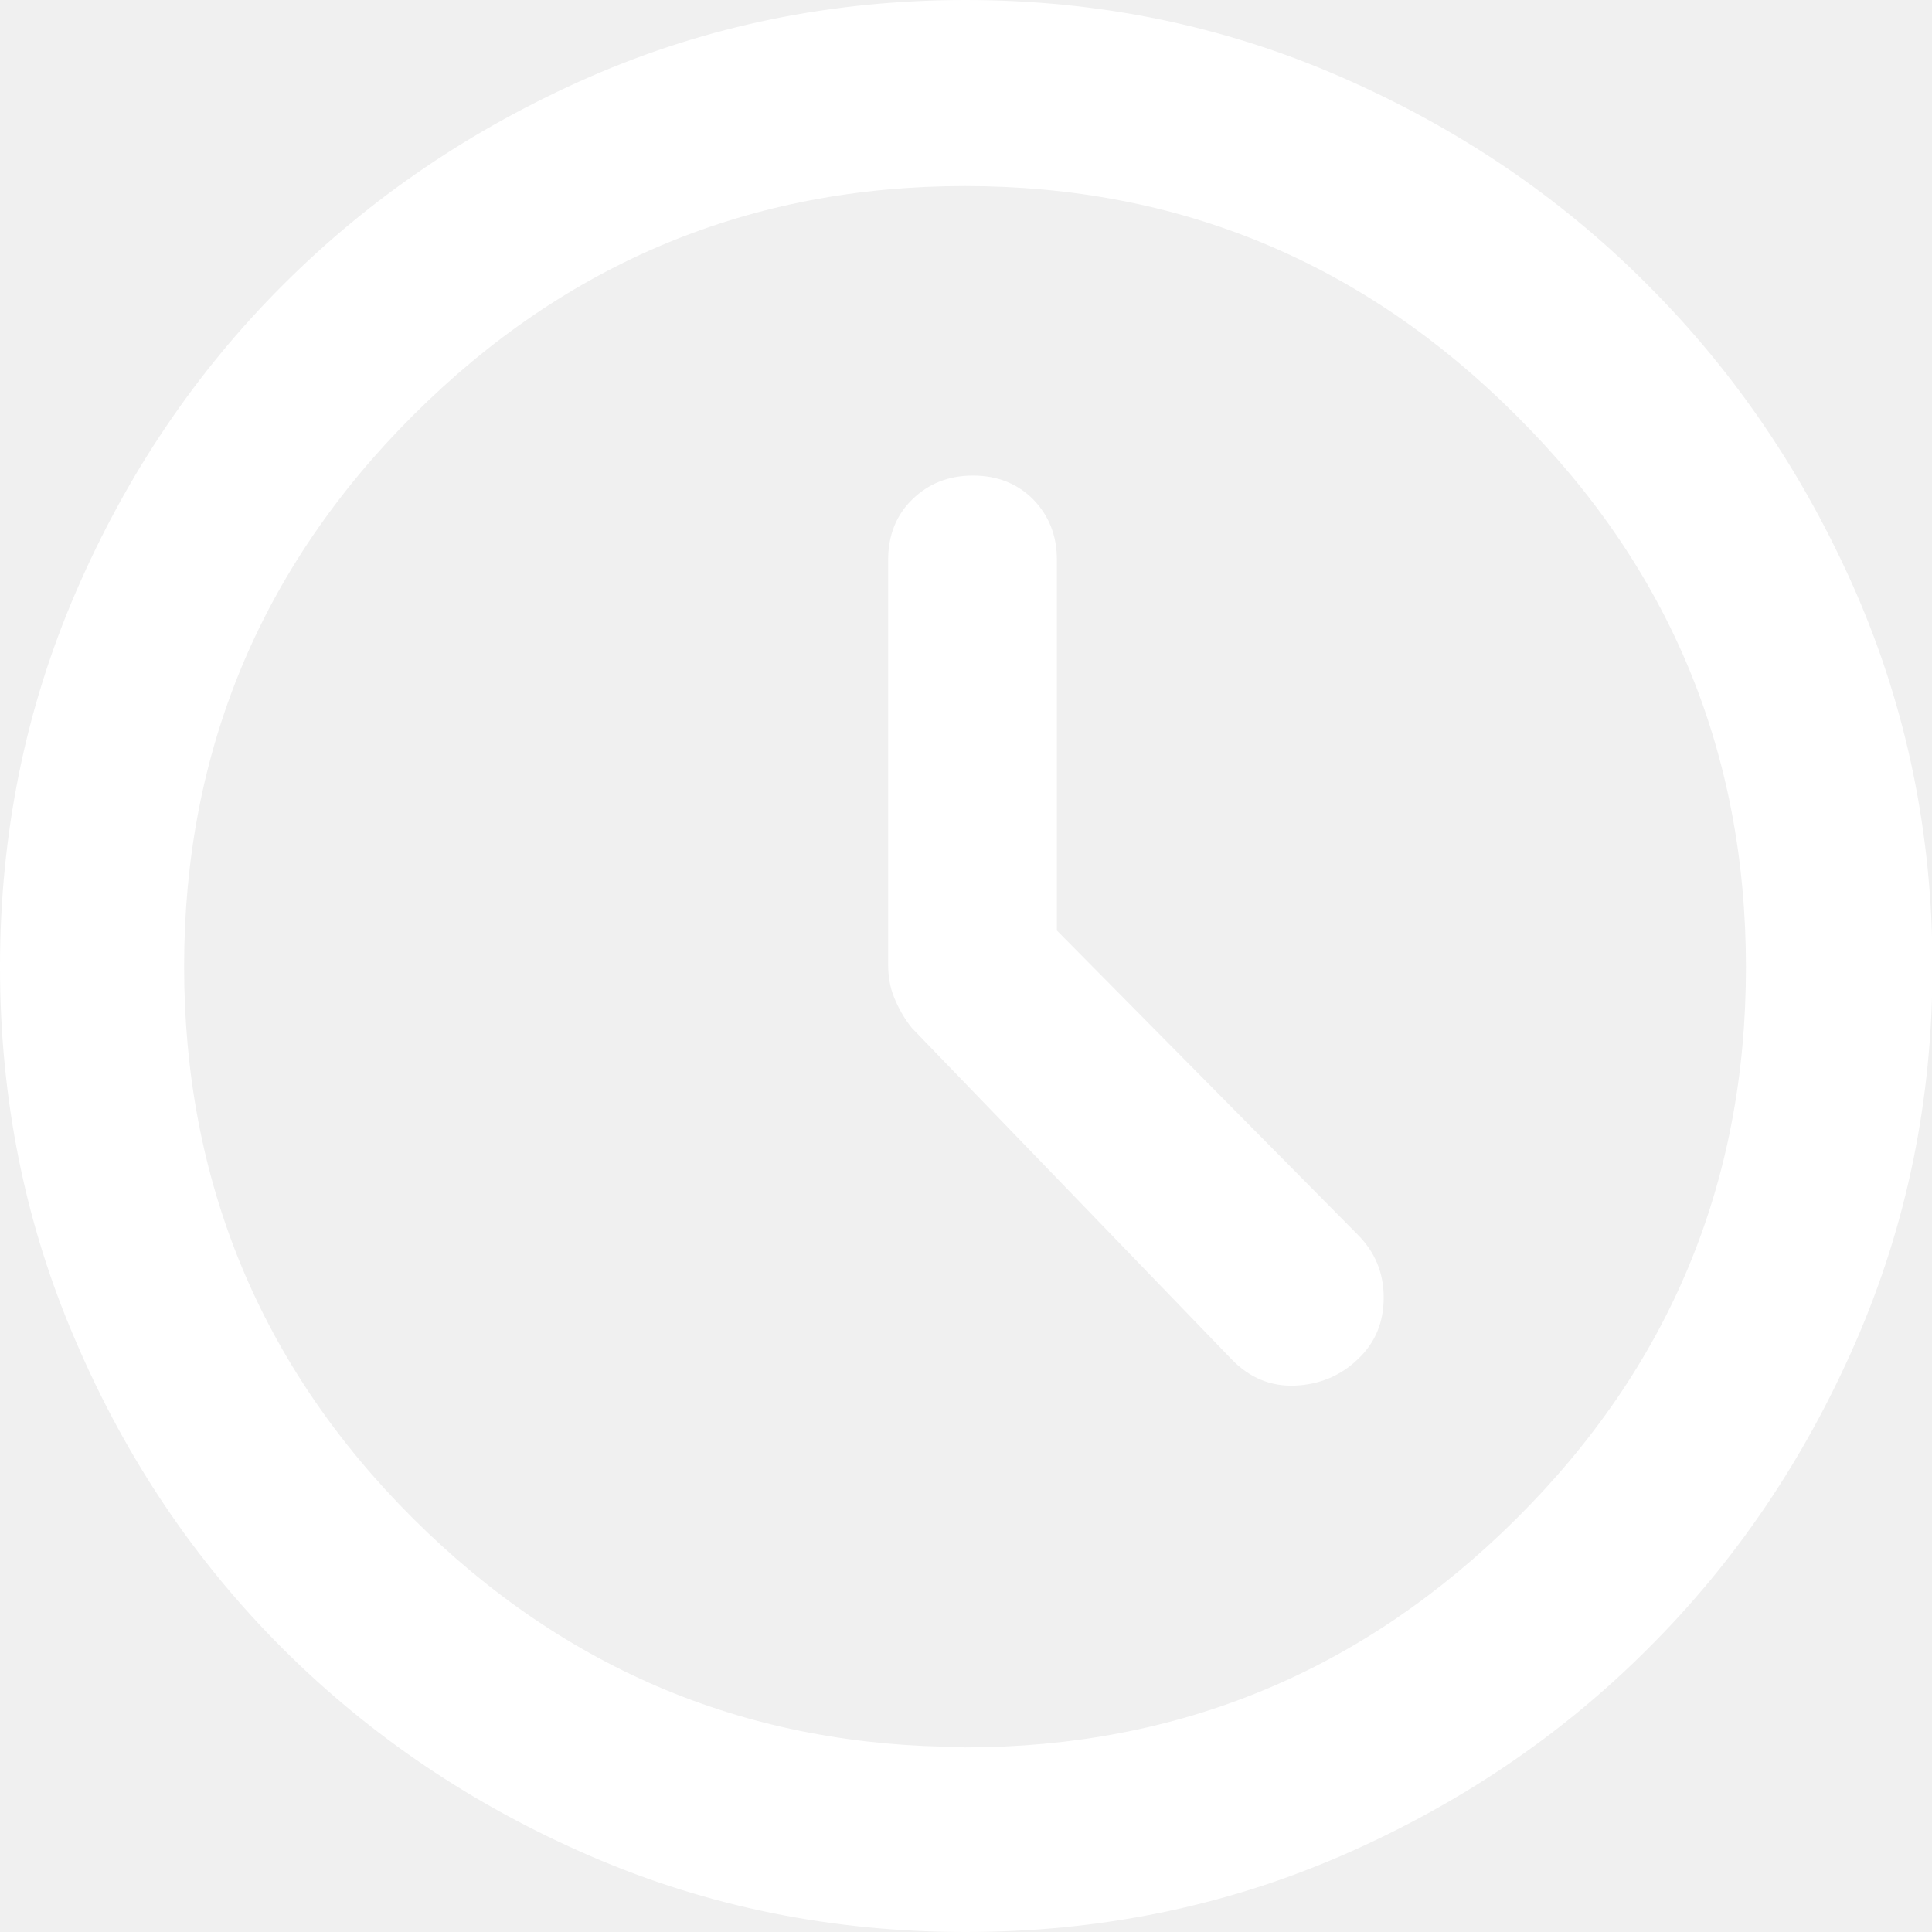
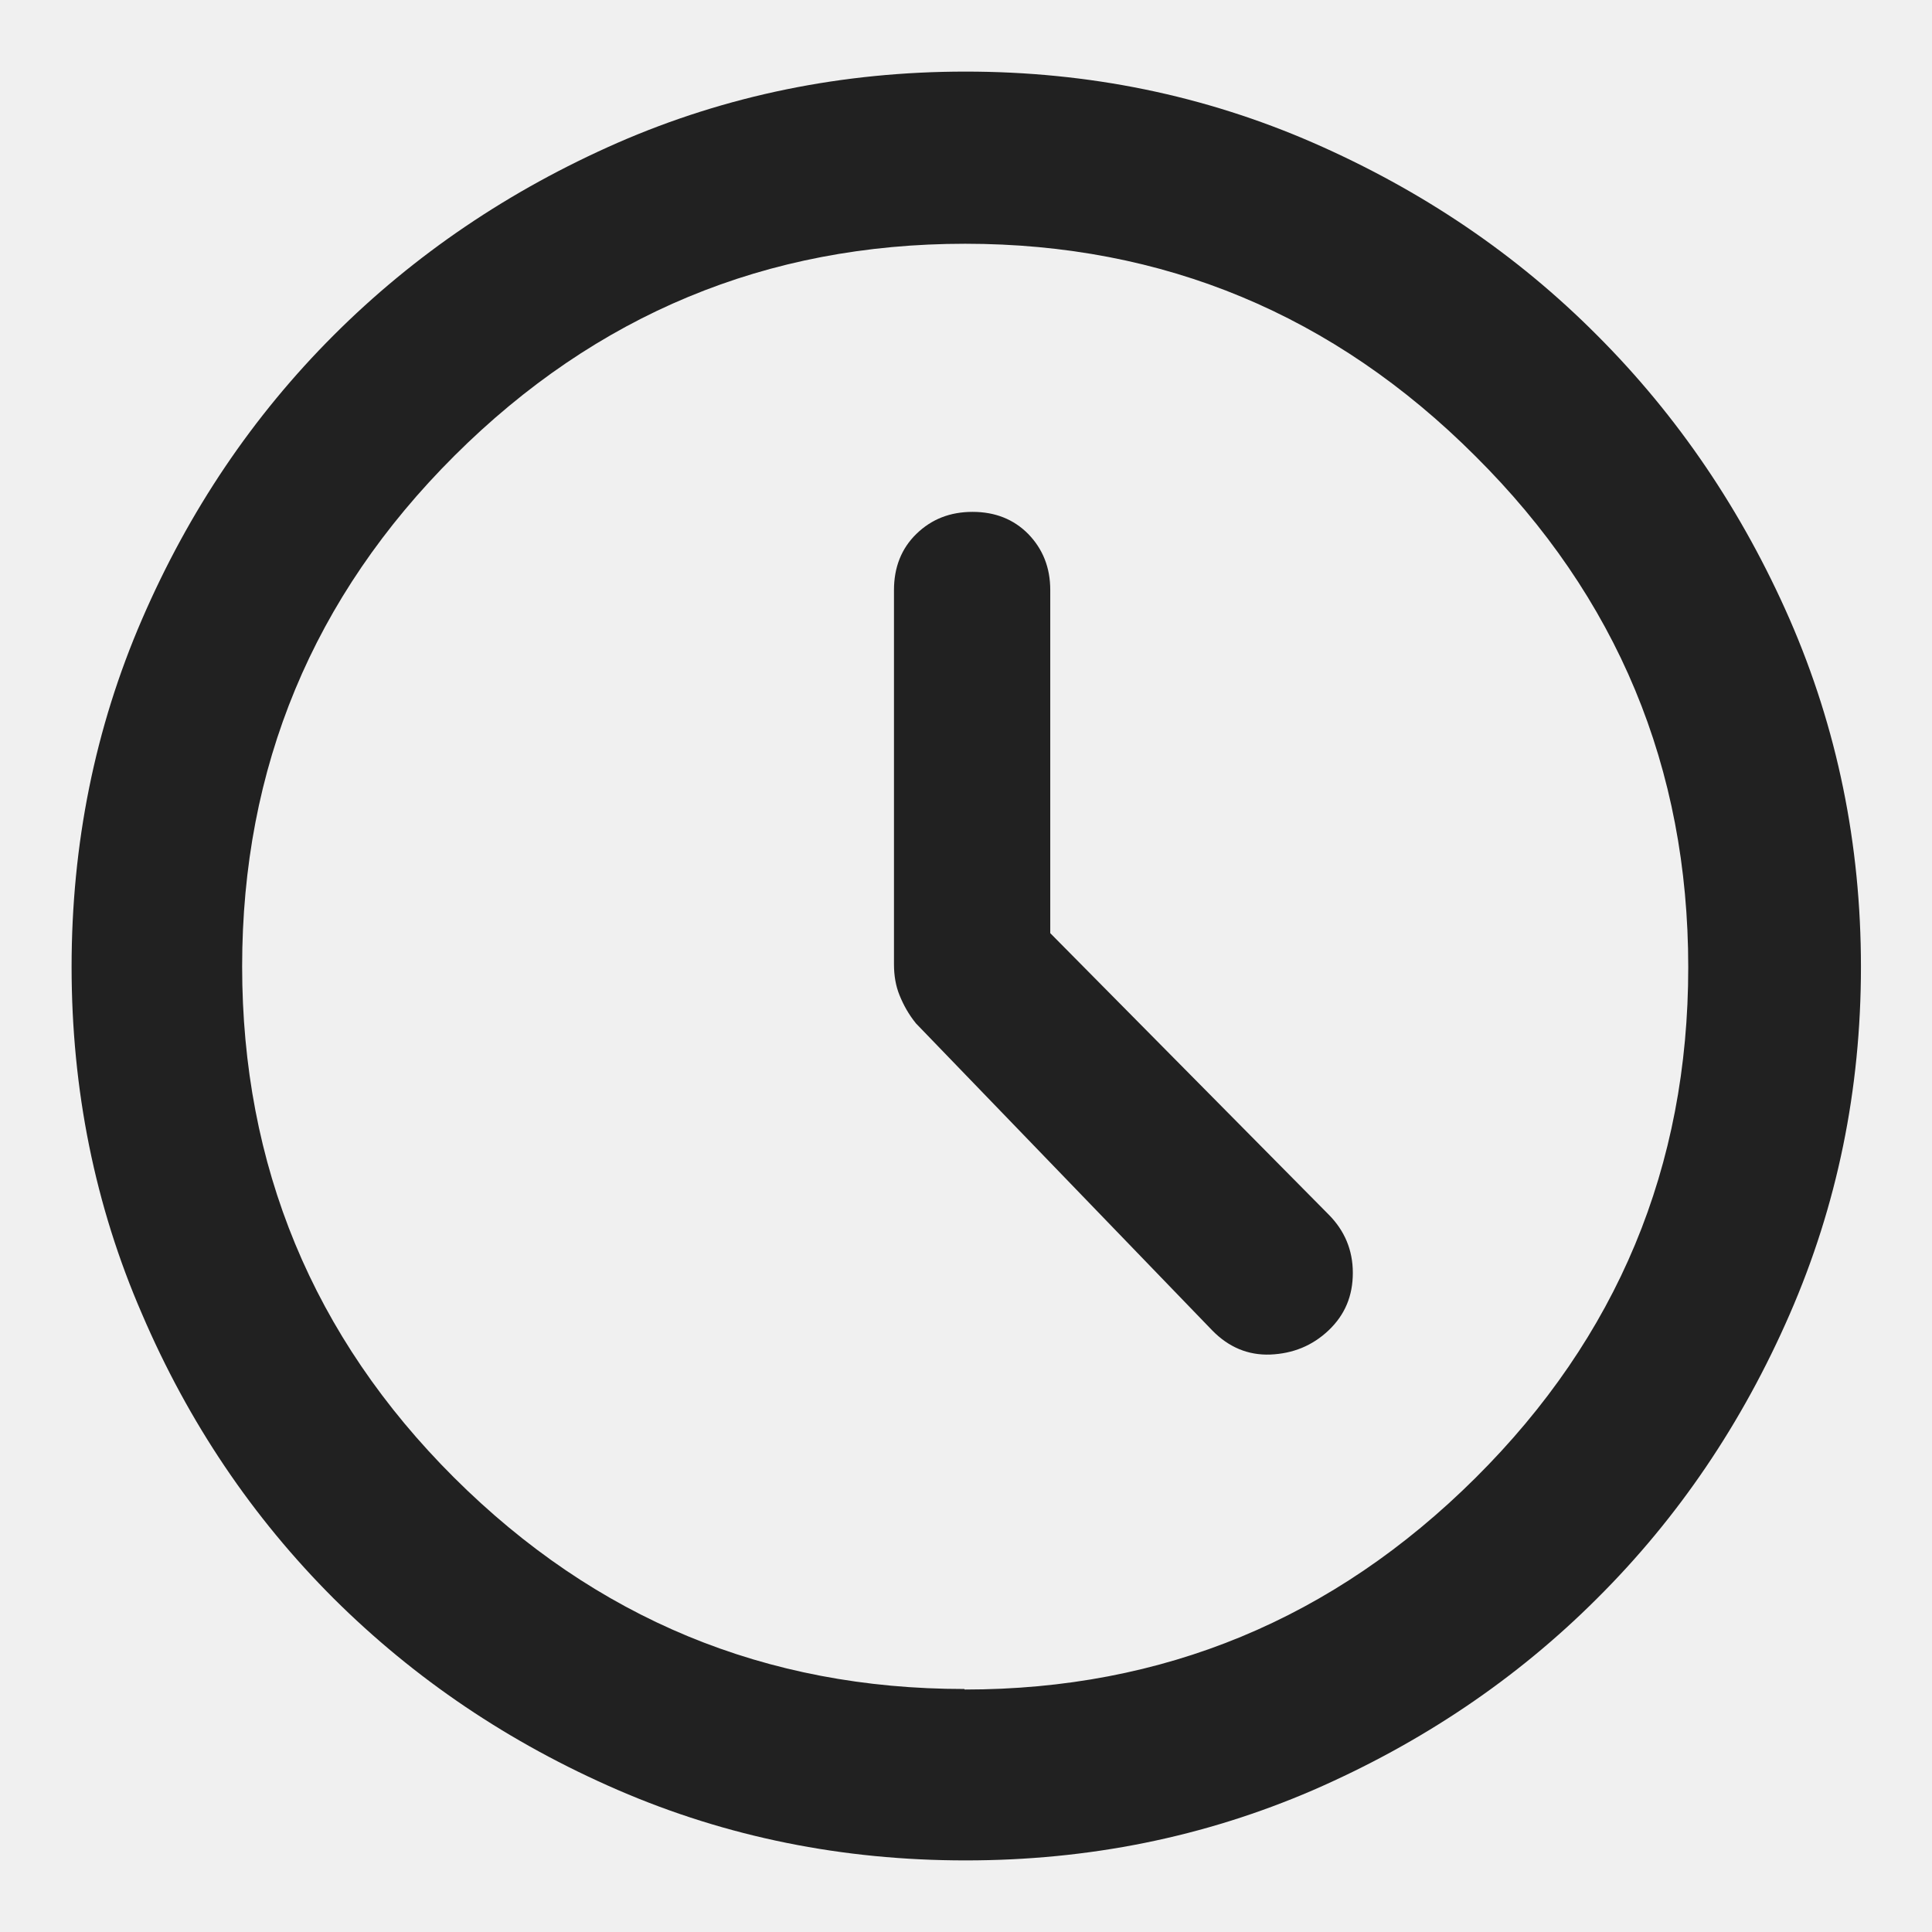
- <svg xmlns="http://www.w3.org/2000/svg" width="20" height="20" viewBox="0 0 20 20" fill="none">
-   <path d="M10.941 9.628V5.796C10.941 5.545 10.859 5.338 10.695 5.169C10.531 5.005 10.323 4.923 10.072 4.923C9.821 4.923 9.614 5.005 9.445 5.169C9.276 5.333 9.194 5.545 9.194 5.796V9.981C9.194 10.106 9.213 10.222 9.257 10.328C9.3 10.434 9.358 10.54 9.44 10.642L12.751 14.073C12.934 14.262 13.152 14.353 13.402 14.344C13.653 14.334 13.871 14.247 14.054 14.073C14.238 13.9 14.324 13.687 14.324 13.431C14.324 13.176 14.233 12.959 14.054 12.78L10.941 9.633V9.628ZM9.995 20C8.62 20 7.326 19.739 6.11 19.213C4.894 18.687 3.837 17.973 2.93 17.07C2.022 16.163 1.308 15.106 0.787 13.89C0.261 12.679 0 11.38 0 10.01C0 8.639 0.261 7.341 0.787 6.125C1.313 4.908 2.027 3.851 2.93 2.949C3.832 2.046 4.894 1.327 6.105 0.796C7.321 0.265 8.62 0 9.995 0C11.371 0 12.664 0.265 13.88 0.796C15.097 1.327 16.154 2.042 17.056 2.949C17.959 3.851 18.678 4.913 19.209 6.125C19.739 7.341 20.005 8.634 20.005 10.01C20.005 11.385 19.739 12.679 19.209 13.895C18.678 15.111 17.963 16.168 17.056 17.07C16.154 17.973 15.092 18.687 13.88 19.213C12.664 19.739 11.371 20 9.995 20ZM9.986 18.089C12.206 18.089 14.107 17.302 15.695 15.724C17.283 14.146 18.074 12.244 18.074 10.014C18.074 7.785 17.283 5.878 15.695 4.3C14.112 2.717 12.21 1.926 9.99 1.926C7.77 1.926 5.864 2.717 4.281 4.295C2.698 5.874 1.906 7.78 1.906 10.005C1.906 12.23 2.698 14.146 4.276 15.719C5.859 17.297 7.761 18.084 9.981 18.084L9.986 18.089Z" fill="white" />
+ <svg xmlns="http://www.w3.org/2000/svg" width="18" height="18" viewBox="0 0 18 18" fill="none">
+   <path d="M9.785 8.69V5.497C9.785 5.288 9.716 5.115 9.579 4.974C9.443 4.837 9.27 4.769 9.061 4.769C8.852 4.769 8.679 4.837 8.538 4.974C8.397 5.111 8.329 5.288 8.329 5.497V8.984C8.329 9.088 8.345 9.185 8.381 9.273C8.417 9.362 8.465 9.45 8.534 9.535L11.293 12.394C11.446 12.551 11.627 12.628 11.836 12.62C12.045 12.611 12.226 12.539 12.379 12.394C12.531 12.249 12.604 12.073 12.604 11.859C12.604 11.646 12.527 11.465 12.379 11.316L9.785 8.694V8.69ZM8.996 17.333C7.85 17.333 6.772 17.116 5.759 16.678C4.745 16.239 3.864 15.644 3.108 14.892C2.352 14.136 1.757 13.255 1.323 12.242C0.884 11.232 0.667 10.15 0.667 9.008C0.667 7.866 0.884 6.784 1.323 5.77C1.761 4.757 2.356 3.876 3.108 3.124C3.86 2.372 4.745 1.773 5.755 1.33C6.768 0.888 7.85 0.667 8.996 0.667C10.143 0.667 11.22 0.888 12.234 1.33C13.247 1.773 14.128 2.368 14.88 3.124C15.632 3.876 16.232 4.761 16.674 5.77C17.116 6.784 17.338 7.862 17.338 9.008C17.338 10.154 17.116 11.232 16.674 12.245C16.232 13.259 15.636 14.14 14.88 14.892C14.128 15.644 13.243 16.239 12.234 16.678C11.22 17.116 10.143 17.333 8.996 17.333ZM8.988 15.741C10.838 15.741 12.423 15.085 13.746 13.77C15.069 12.455 15.729 10.87 15.729 9.012C15.729 7.154 15.069 5.565 13.746 4.25C12.427 2.931 10.842 2.271 8.992 2.271C7.142 2.271 5.554 2.931 4.234 4.246C2.915 5.561 2.256 7.15 2.256 9.004C2.256 10.858 2.915 12.455 4.23 13.766C5.55 15.081 7.134 15.736 8.984 15.736L8.988 15.741Z" fill="#212121" />
</svg>
